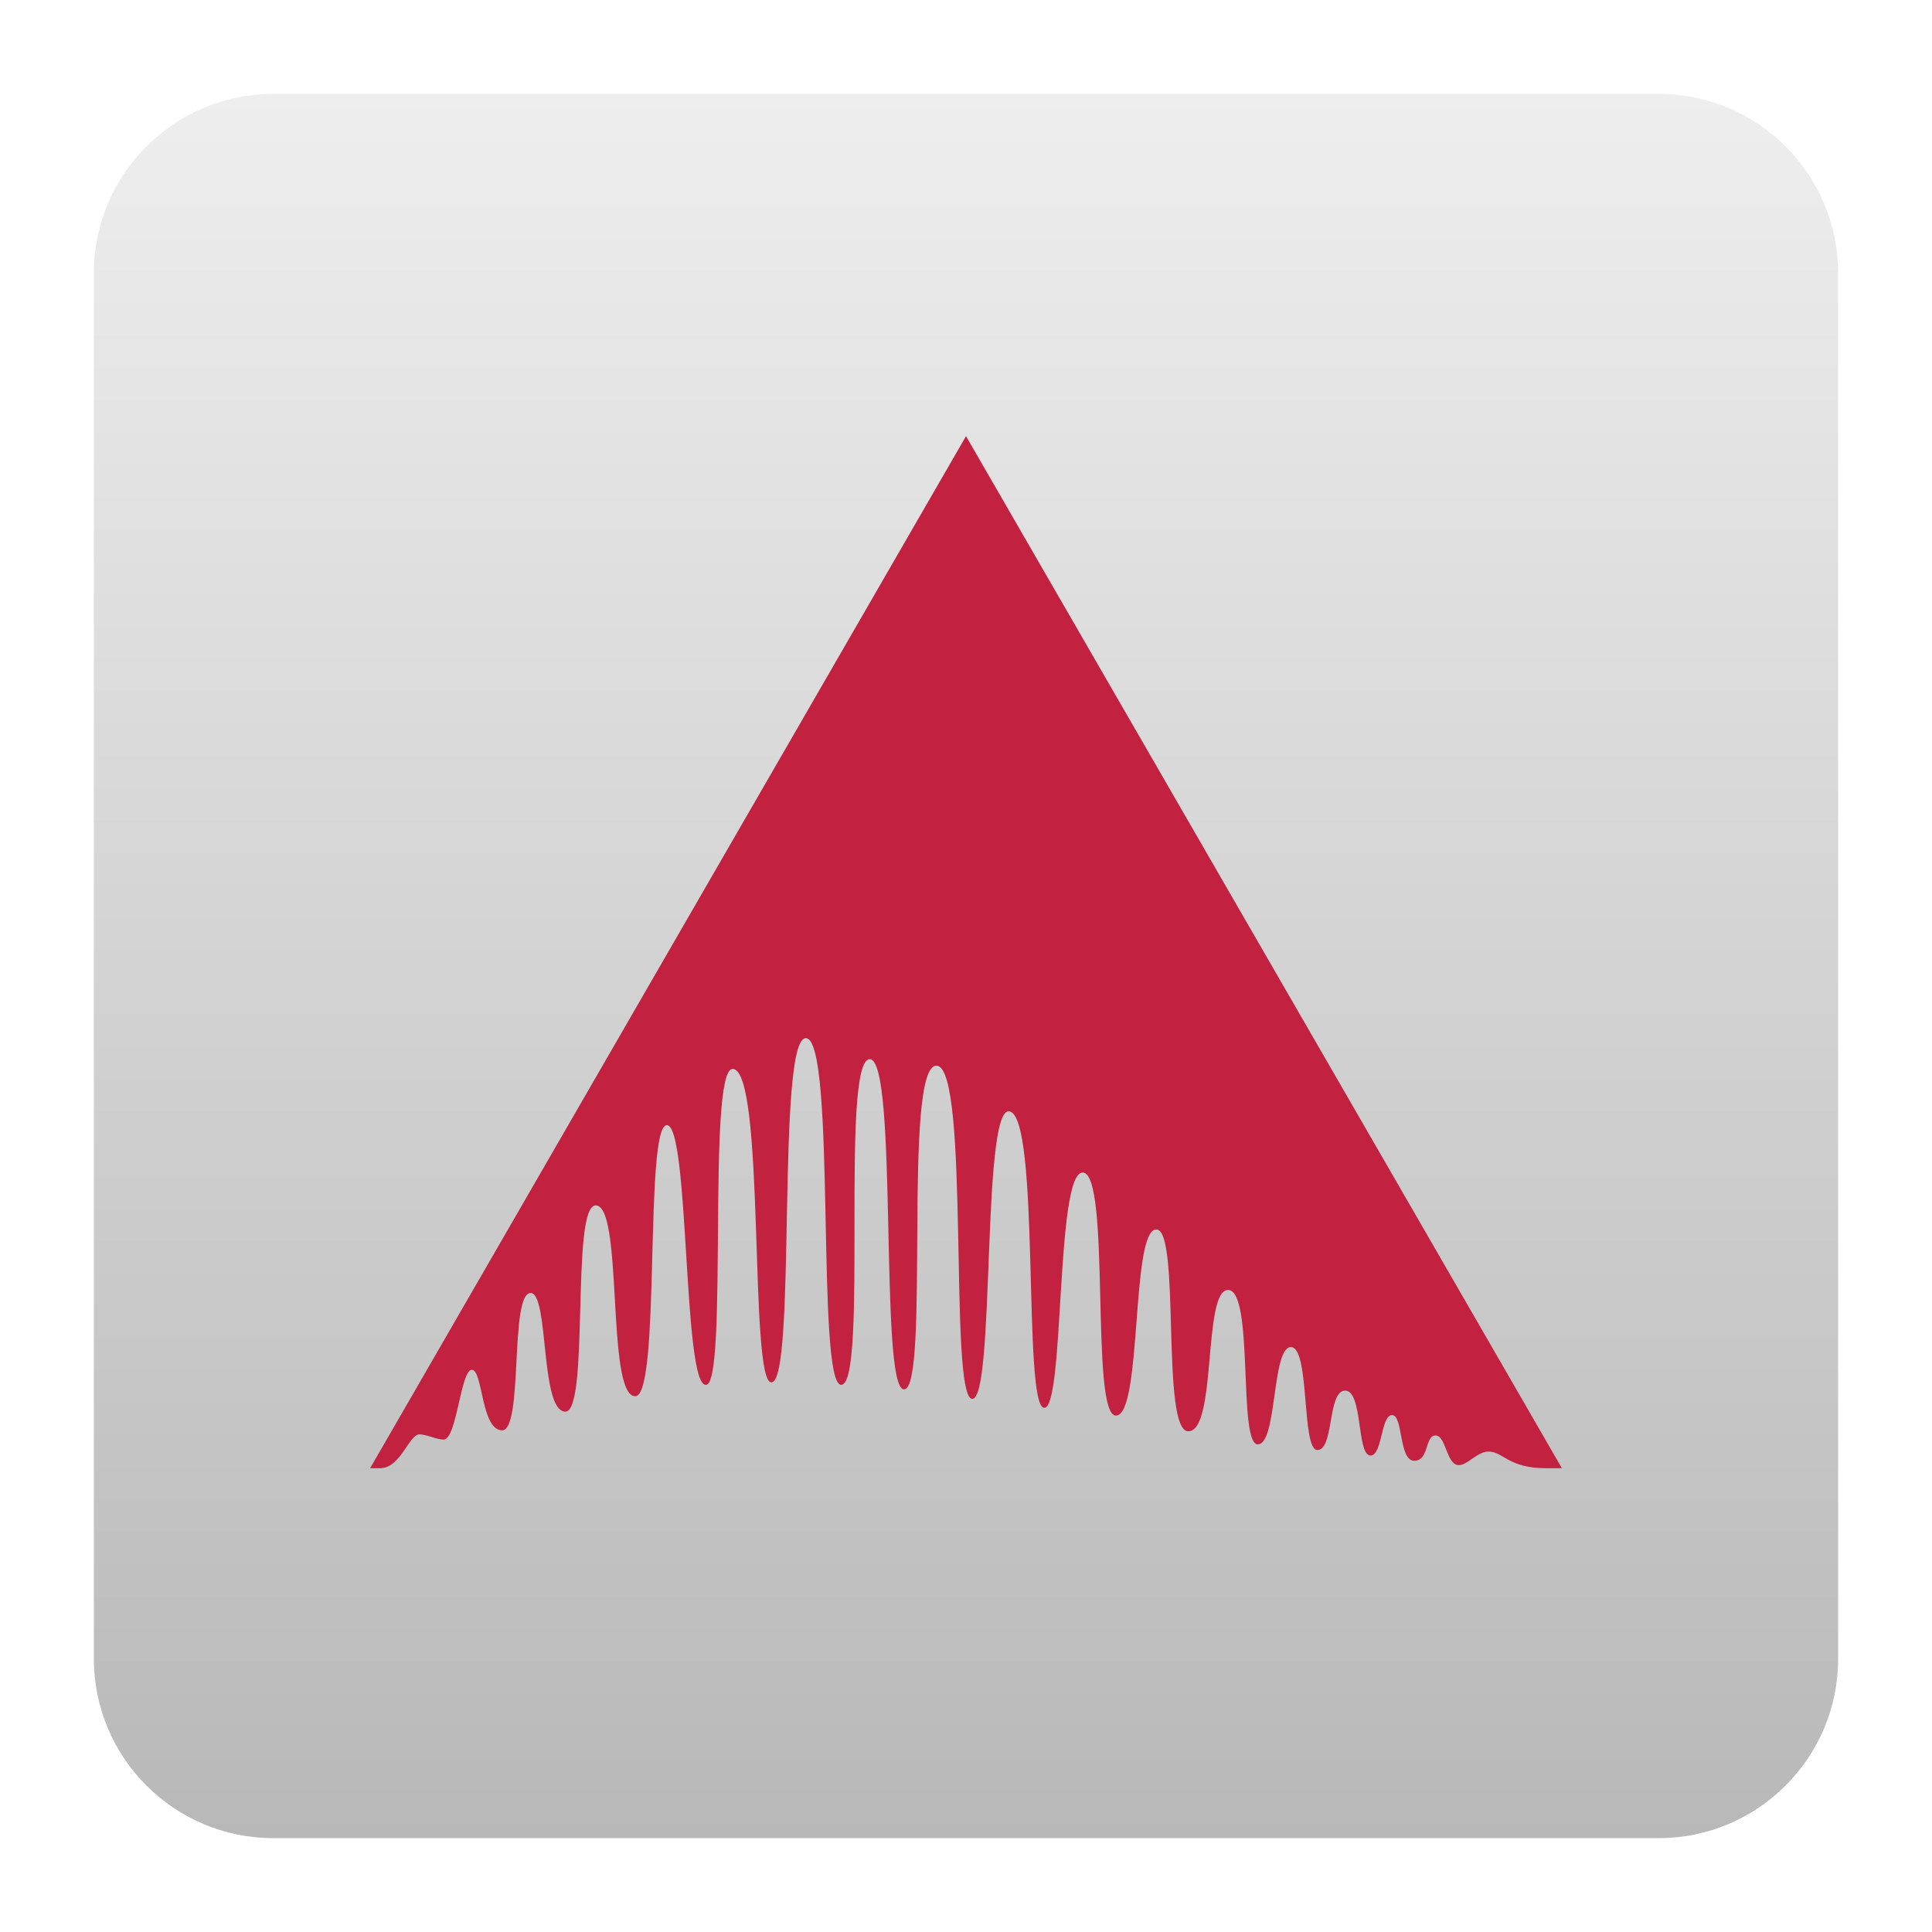
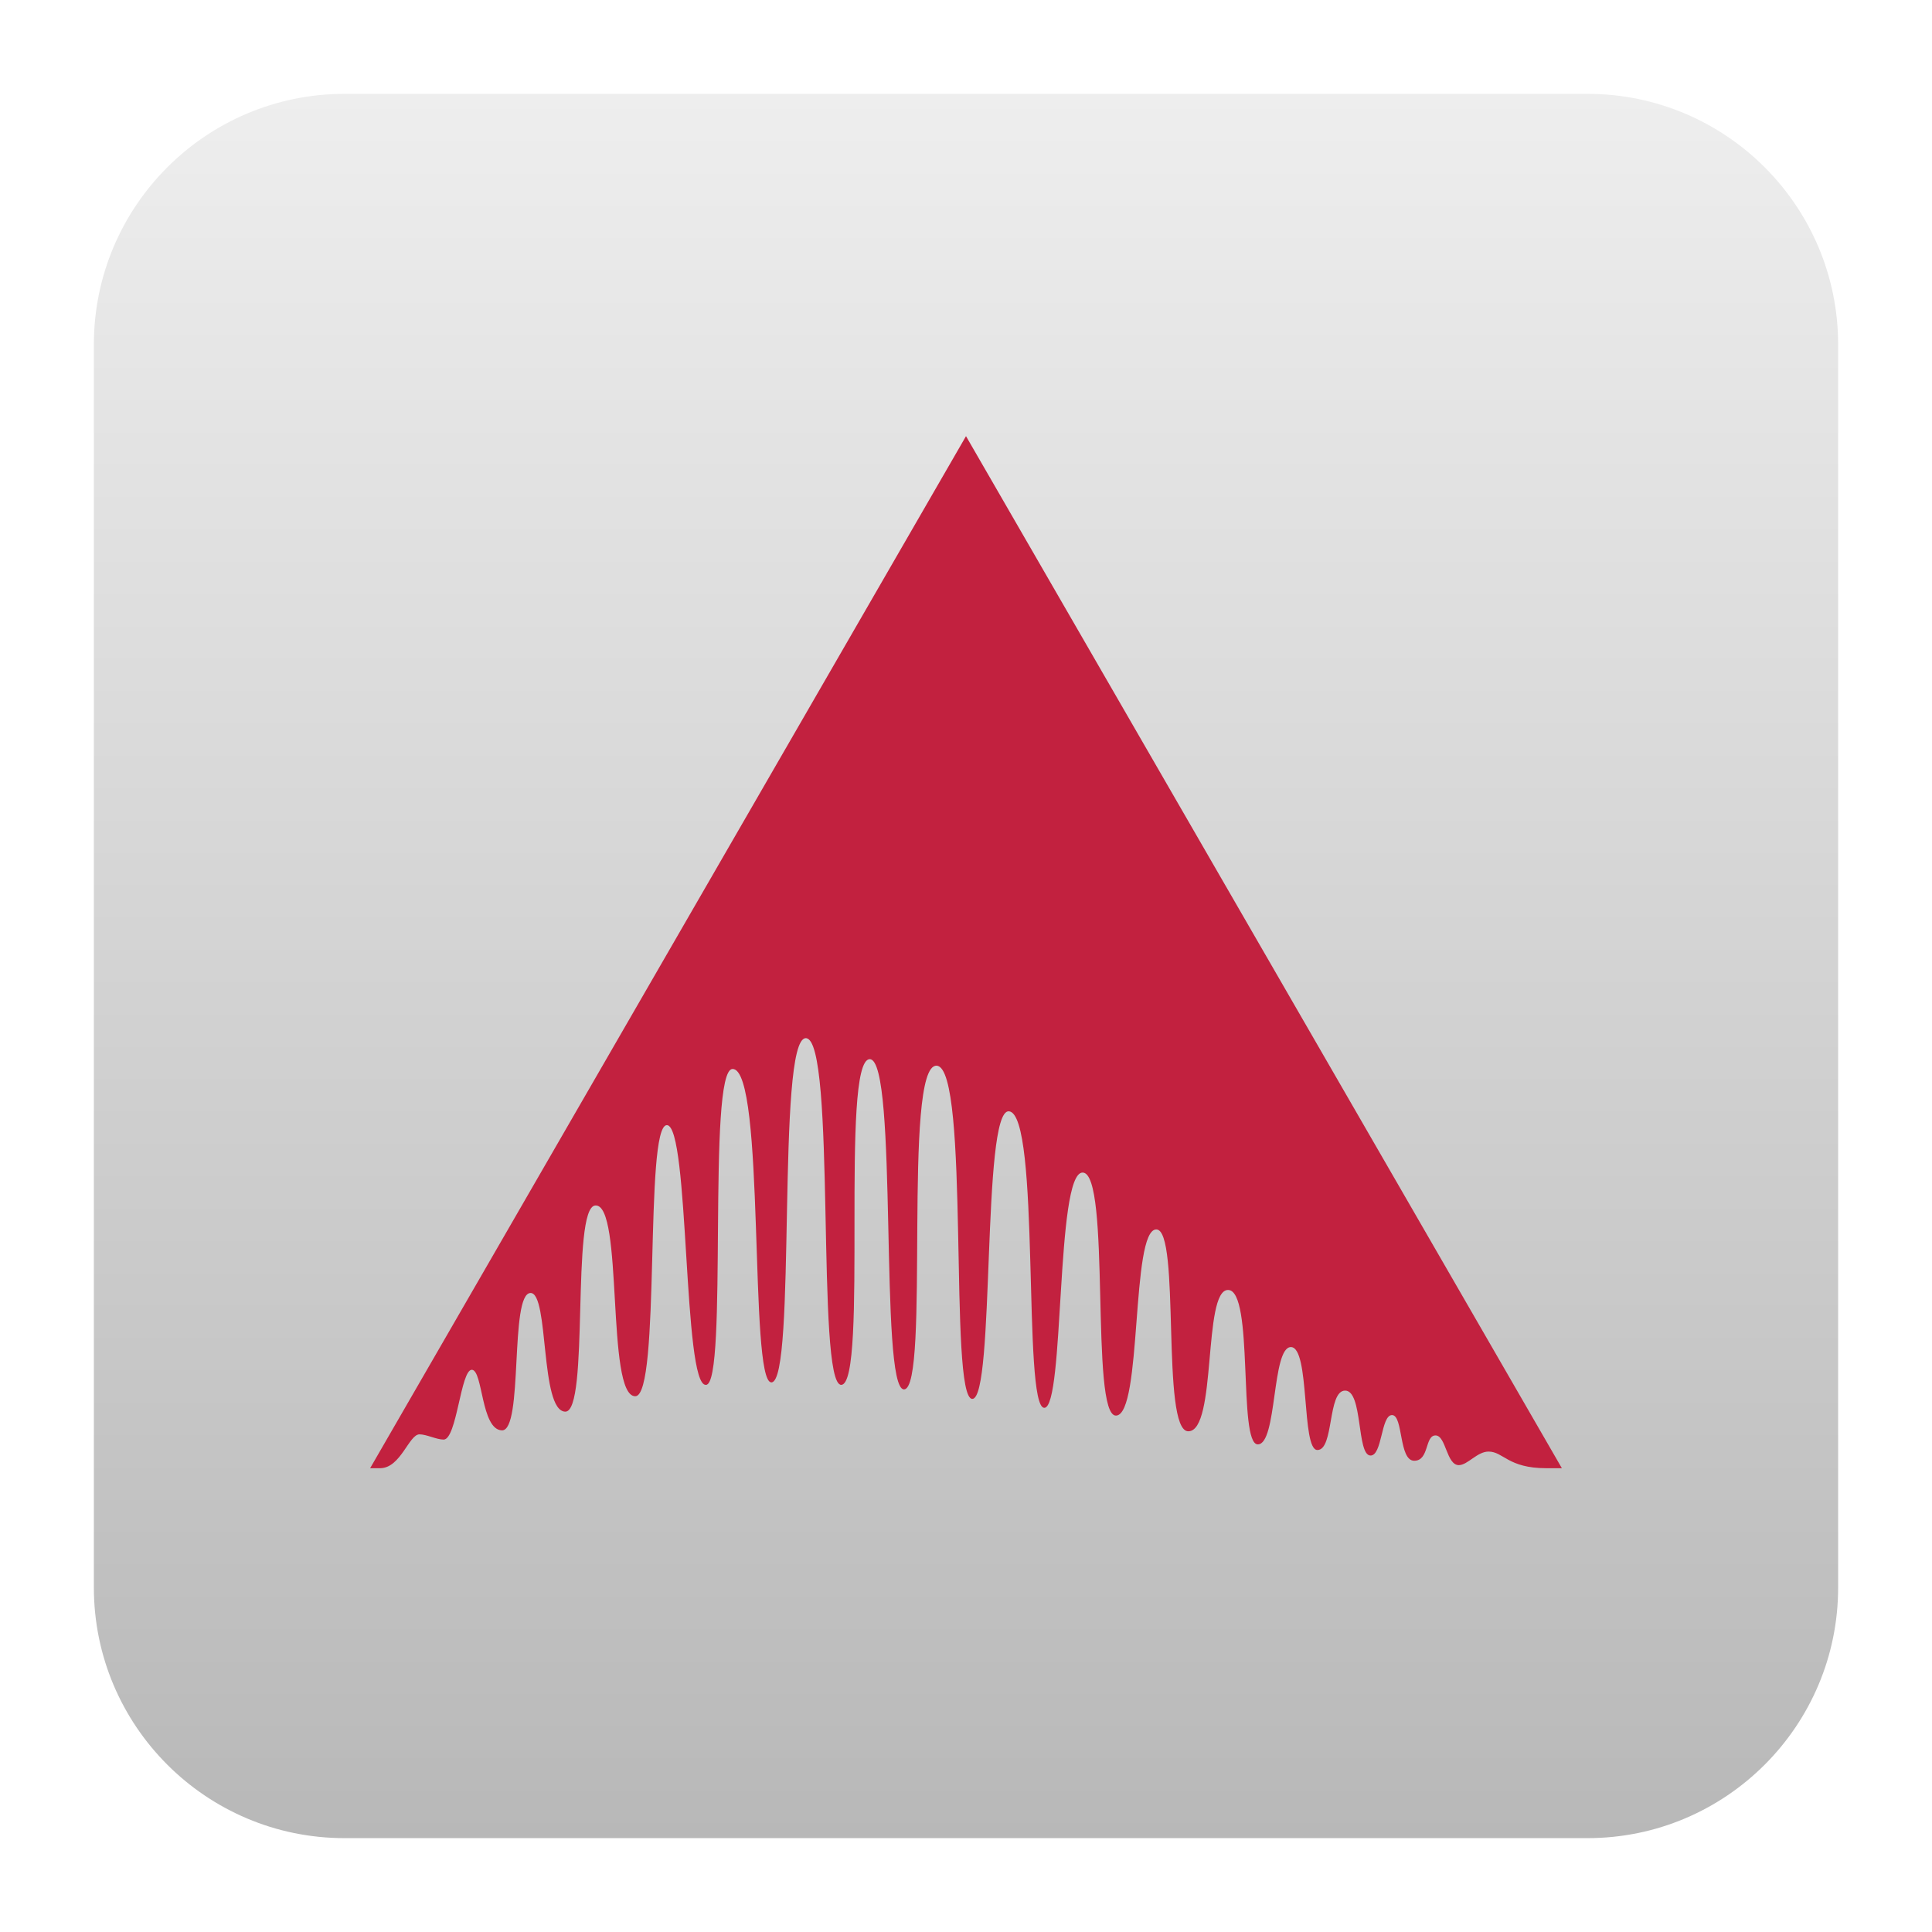
<svg xmlns="http://www.w3.org/2000/svg" style="clip-rule:evenodd;fill-rule:evenodd;stroke-linejoin:round;stroke-miterlimit:2" version="1.1" viewBox="0 0 48 48">
-   <path d="m45.668 6.789c0-2.46-1.997-4.457-4.457-4.457h-34.422c-2.46 0-4.457 1.997-4.457 4.457v34.422c0 2.46 1.997 4.457 4.457 4.457h34.422c2.46 0 4.457-1.997 4.457-4.457v-34.422z" style="fill:url(#_Linear1)" />
+   <path d="m45.668 8.56c0-3.438-2.79-6.228-6.228-6.228h-30.88c-3.438 0-6.228 2.79-6.228 6.228v30.88c0 3.438 2.79 6.228 6.228 6.228h30.88c3.438 0 6.228-2.79 6.228-6.228v-30.88z" style="fill:url(#_Linear1)" />
  <path d="m24 10.836l-14.804 25.641h0.256c0.507-0.011 0.708-0.841 0.971-0.841 0.173 0 0.424 0.13 0.598 0.13 0.329 0 0.424-1.74 0.702-1.734 0.277 6e-3 0.225 1.486 0.746 1.505 0.541 0.019 0.185-3.413 0.714-3.413 0.461 0 0.23 2.928 0.859 2.948 0.61 0.019 0.138-5.073 0.747-5.122 0.71-0.058 0.26 4.739 0.994 4.739 0.641 0 0.218-6.735 0.785-6.735 0.566 0 0.395 6.507 0.972 6.452 0.556 0 0.019-7.848 0.661-7.848 0.821 0 0.401 7.79 0.964 7.787 0.633-2e-3 0.116-8.552 0.855-8.552 0.765 0 0.243 8.636 0.882 8.613 0.672-0.024-0.034-8.091 0.707-8.091 0.713 0 0.228 8.204 0.85 8.204 0.659 0-0.047-8.098 0.814-8.042 0.834 0.055 0.288 8.278 0.884 8.278 0.568 0 0.229-7.184 0.907-7.145 0.795 0.045 0.332 7.367 0.881 7.367 0.509 0 0.278-5.845 0.952-5.845 0.712 0 0.176 6.066 0.832 6.038 0.655-0.027 0.362-4.625 0.999-4.625 0.611 0 0.106 5.015 0.795 5.015 0.717 0 0.355-3.511 0.987-3.511 0.652 0 0.241 3.836 0.74 3.836 0.485 0 0.343-2.417 0.822-2.417 0.48 0 0.255 2.557 0.658 2.557 0.418 0 0.247-1.476 0.689-1.476 0.443 0 0.285 1.594 0.625 1.613 0.301 0.017 0.262-1.005 0.54-1.005 0.283 0 0.164 1.136 0.553 1.135 0.375-1e-3 0.26-0.629 0.528-0.629 0.262 0 0.27 0.738 0.58 0.738 0.221-4e-3 0.456-0.337 0.737-0.337 0.369 0 0.483 0.413 1.429 0.413h0.393l-14.804-25.641z" style="fill-rule:nonzero;fill:#c2213f" />
  <defs>
-     <linearGradient id="_Linear1" x2="1" gradientTransform="matrix(2.65361e-15,-43.3368,43.3368,2.65361e-15,110.673,45.6685)" gradientUnits="userSpaceOnUse">
+     <linearGradient id="_Linear1" x2="1" gradientTransform="matrix(2.65361e-15,-43.3368,43.3368,2.65361e-15,211.734,45.6685)" gradientUnits="userSpaceOnUse">
      <stop style="stop-color:#b8b8b8" offset="0" />
      <stop style="stop-color:#eee" offset="1" />
    </linearGradient>
  </defs>
</svg>
